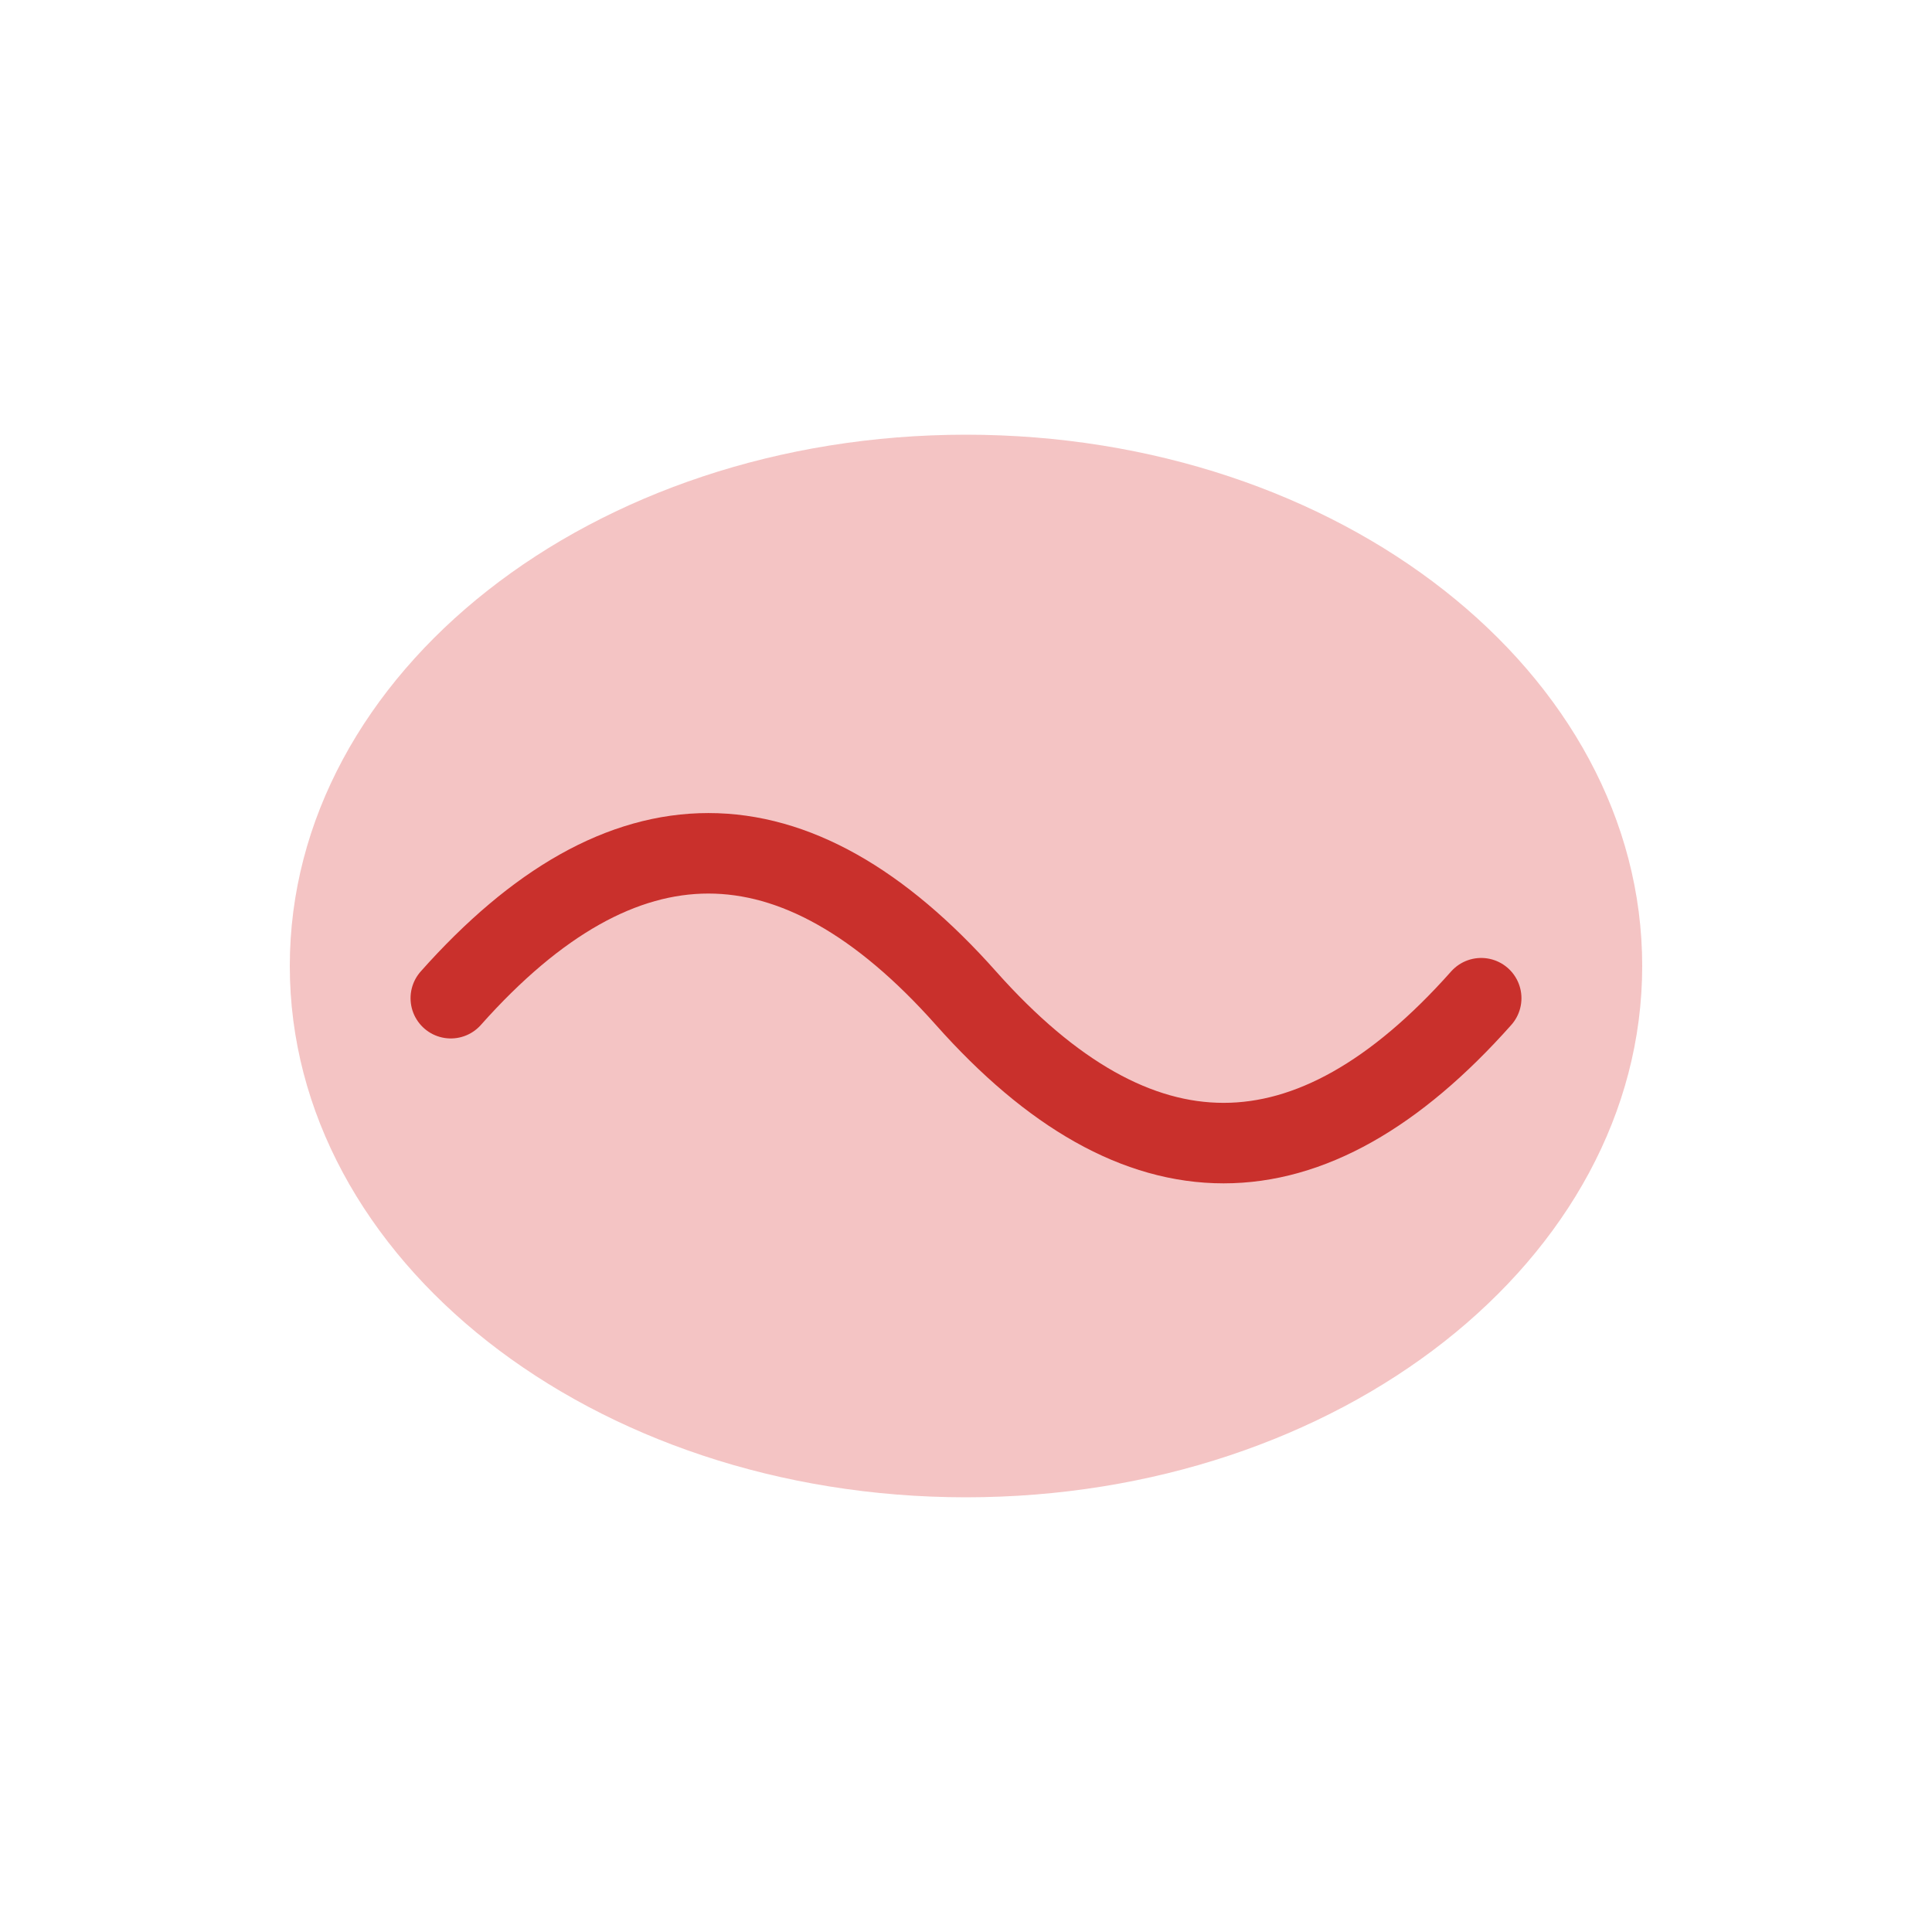
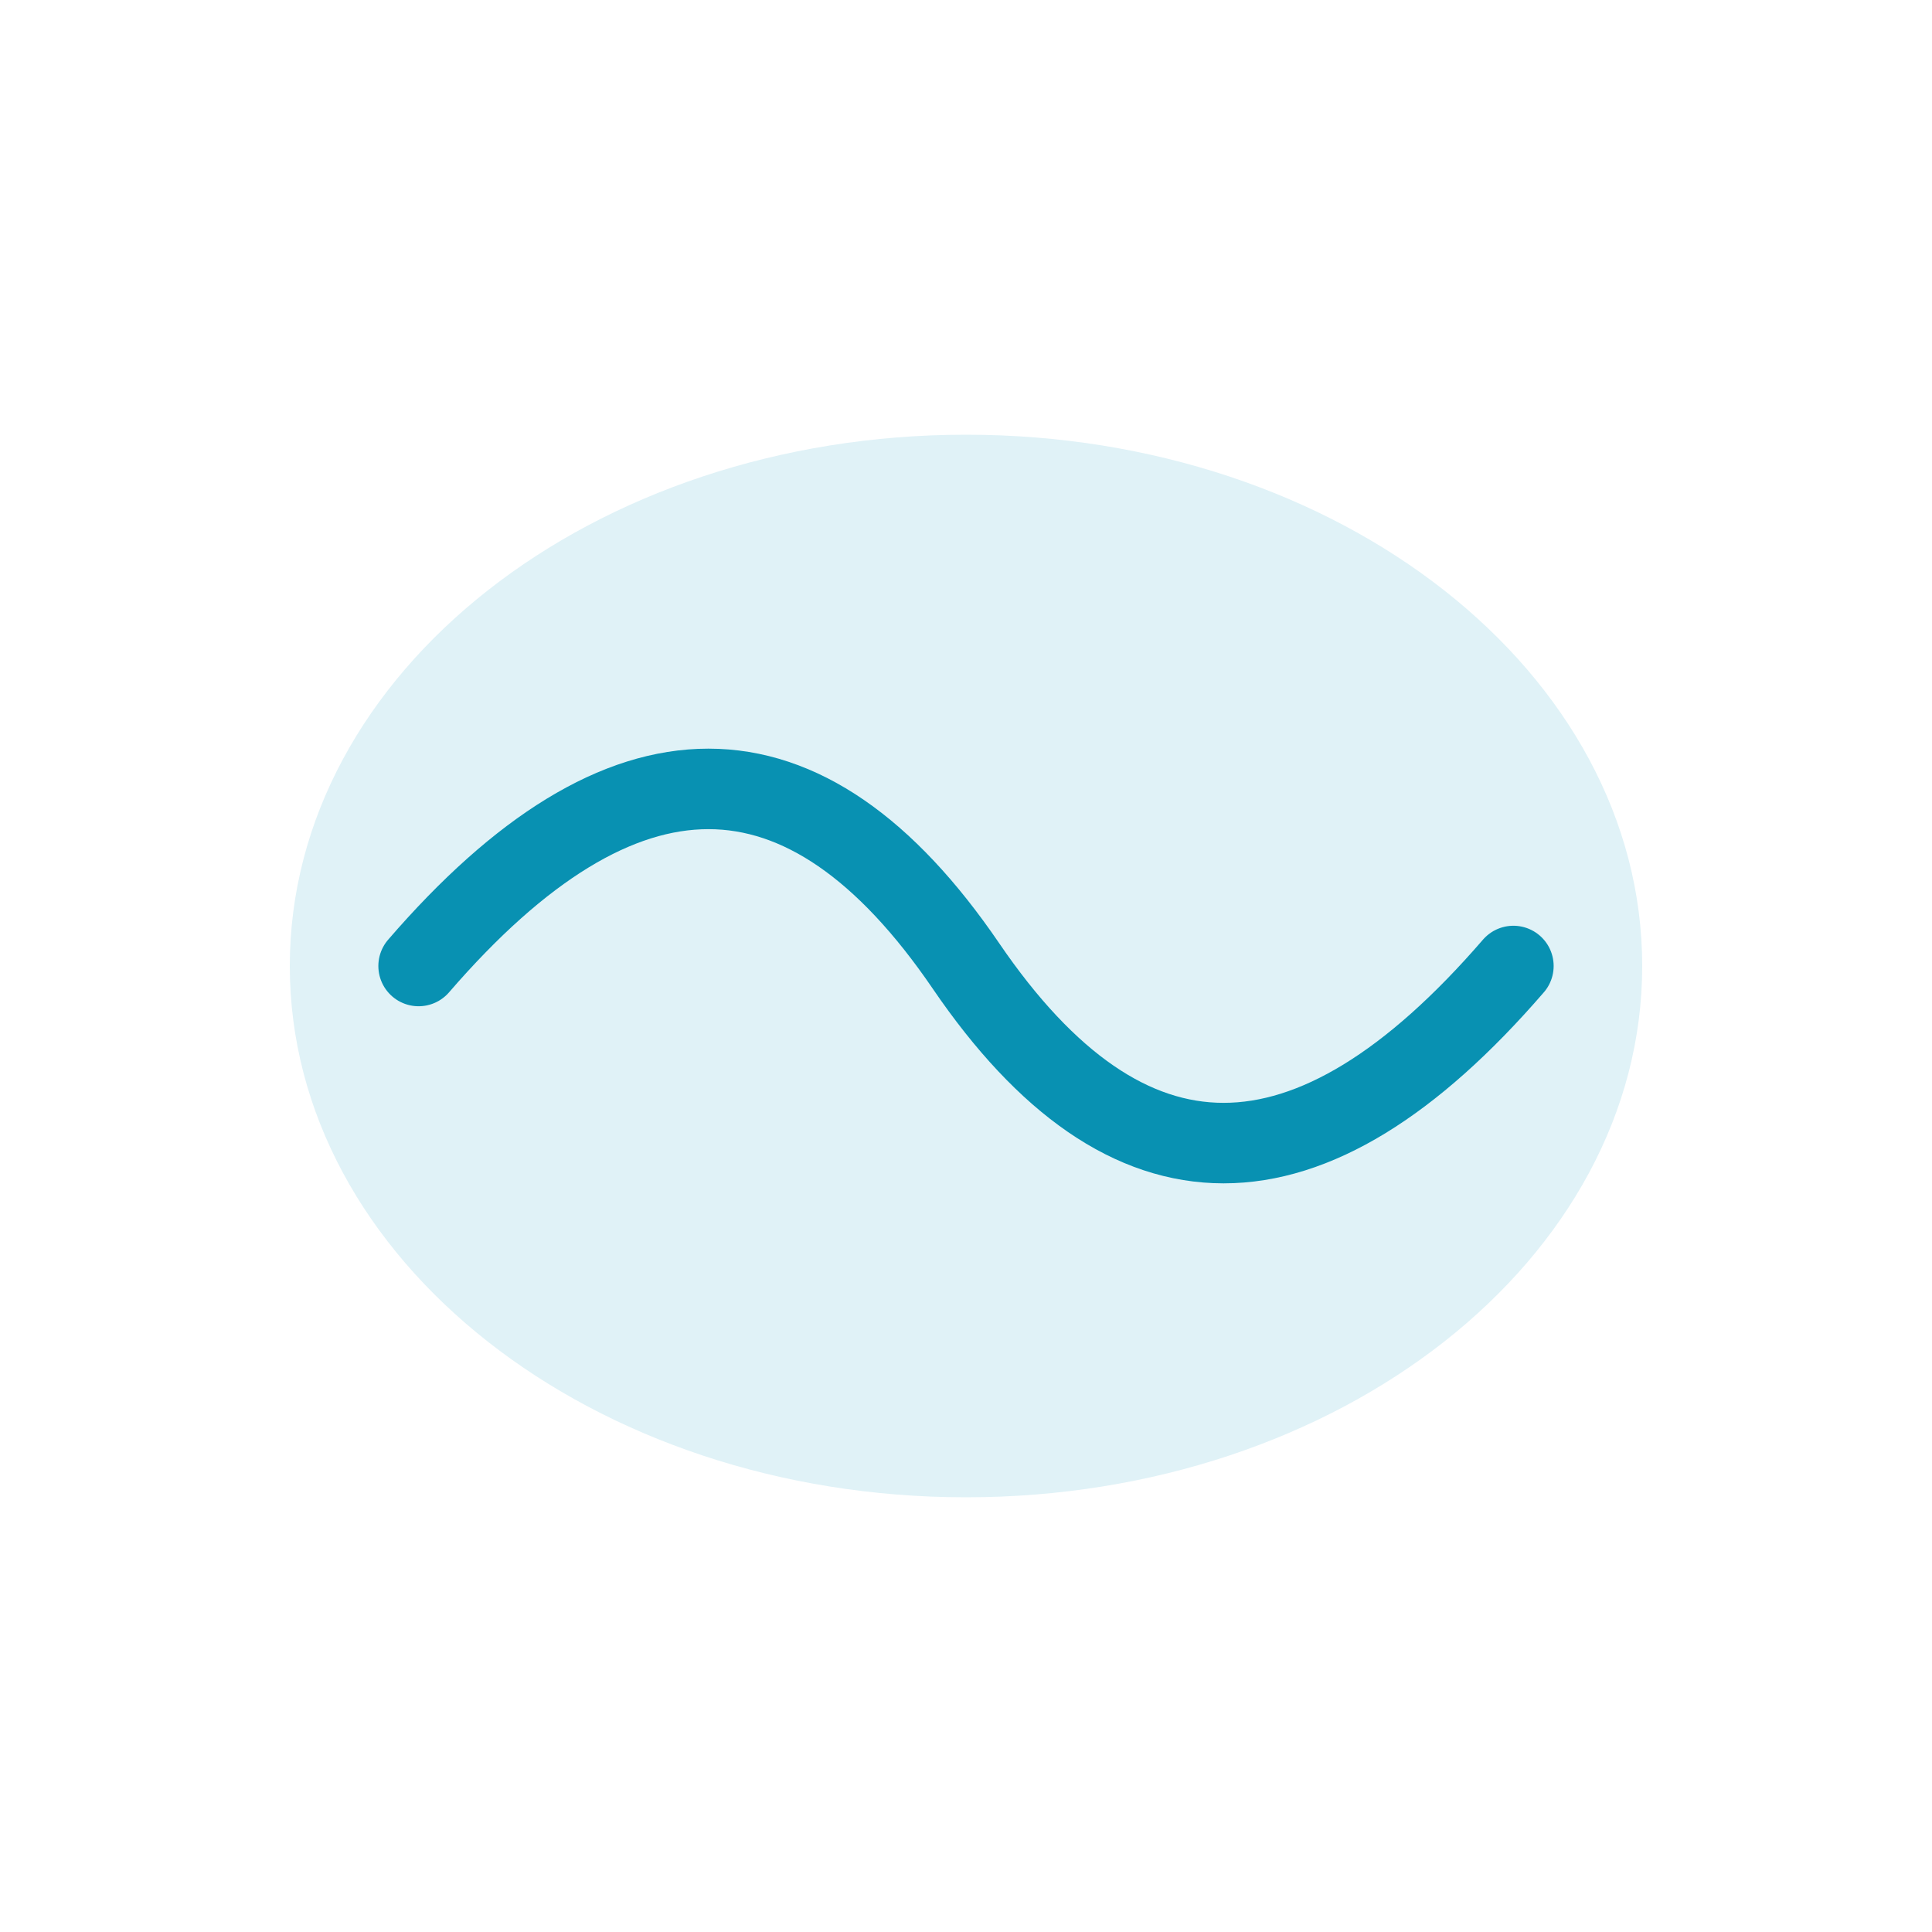
<svg xmlns="http://www.w3.org/2000/svg" viewBox="0 0 120 120" role="img" aria-label="one RNA strand">
-   <ellipse cx="60" cy="60" rx="42" ry="33" fill="#F4C4C4" />
-   <path d="M28 62 Q 44 44 60 62 Q 76 80 92 62" fill="none" stroke="#C9302C" stroke-width="5" stroke-linecap="round" />
+   <ellipse cx="60" cy="60" rx="42" ry="33" fill="#e0f2f7" />
+   <path d="M26 60 Q 45 38 60 60 Q 75 82 94 60" fill="none" stroke="#0891b2" stroke-width="5" stroke-linecap="round" />
</svg>
